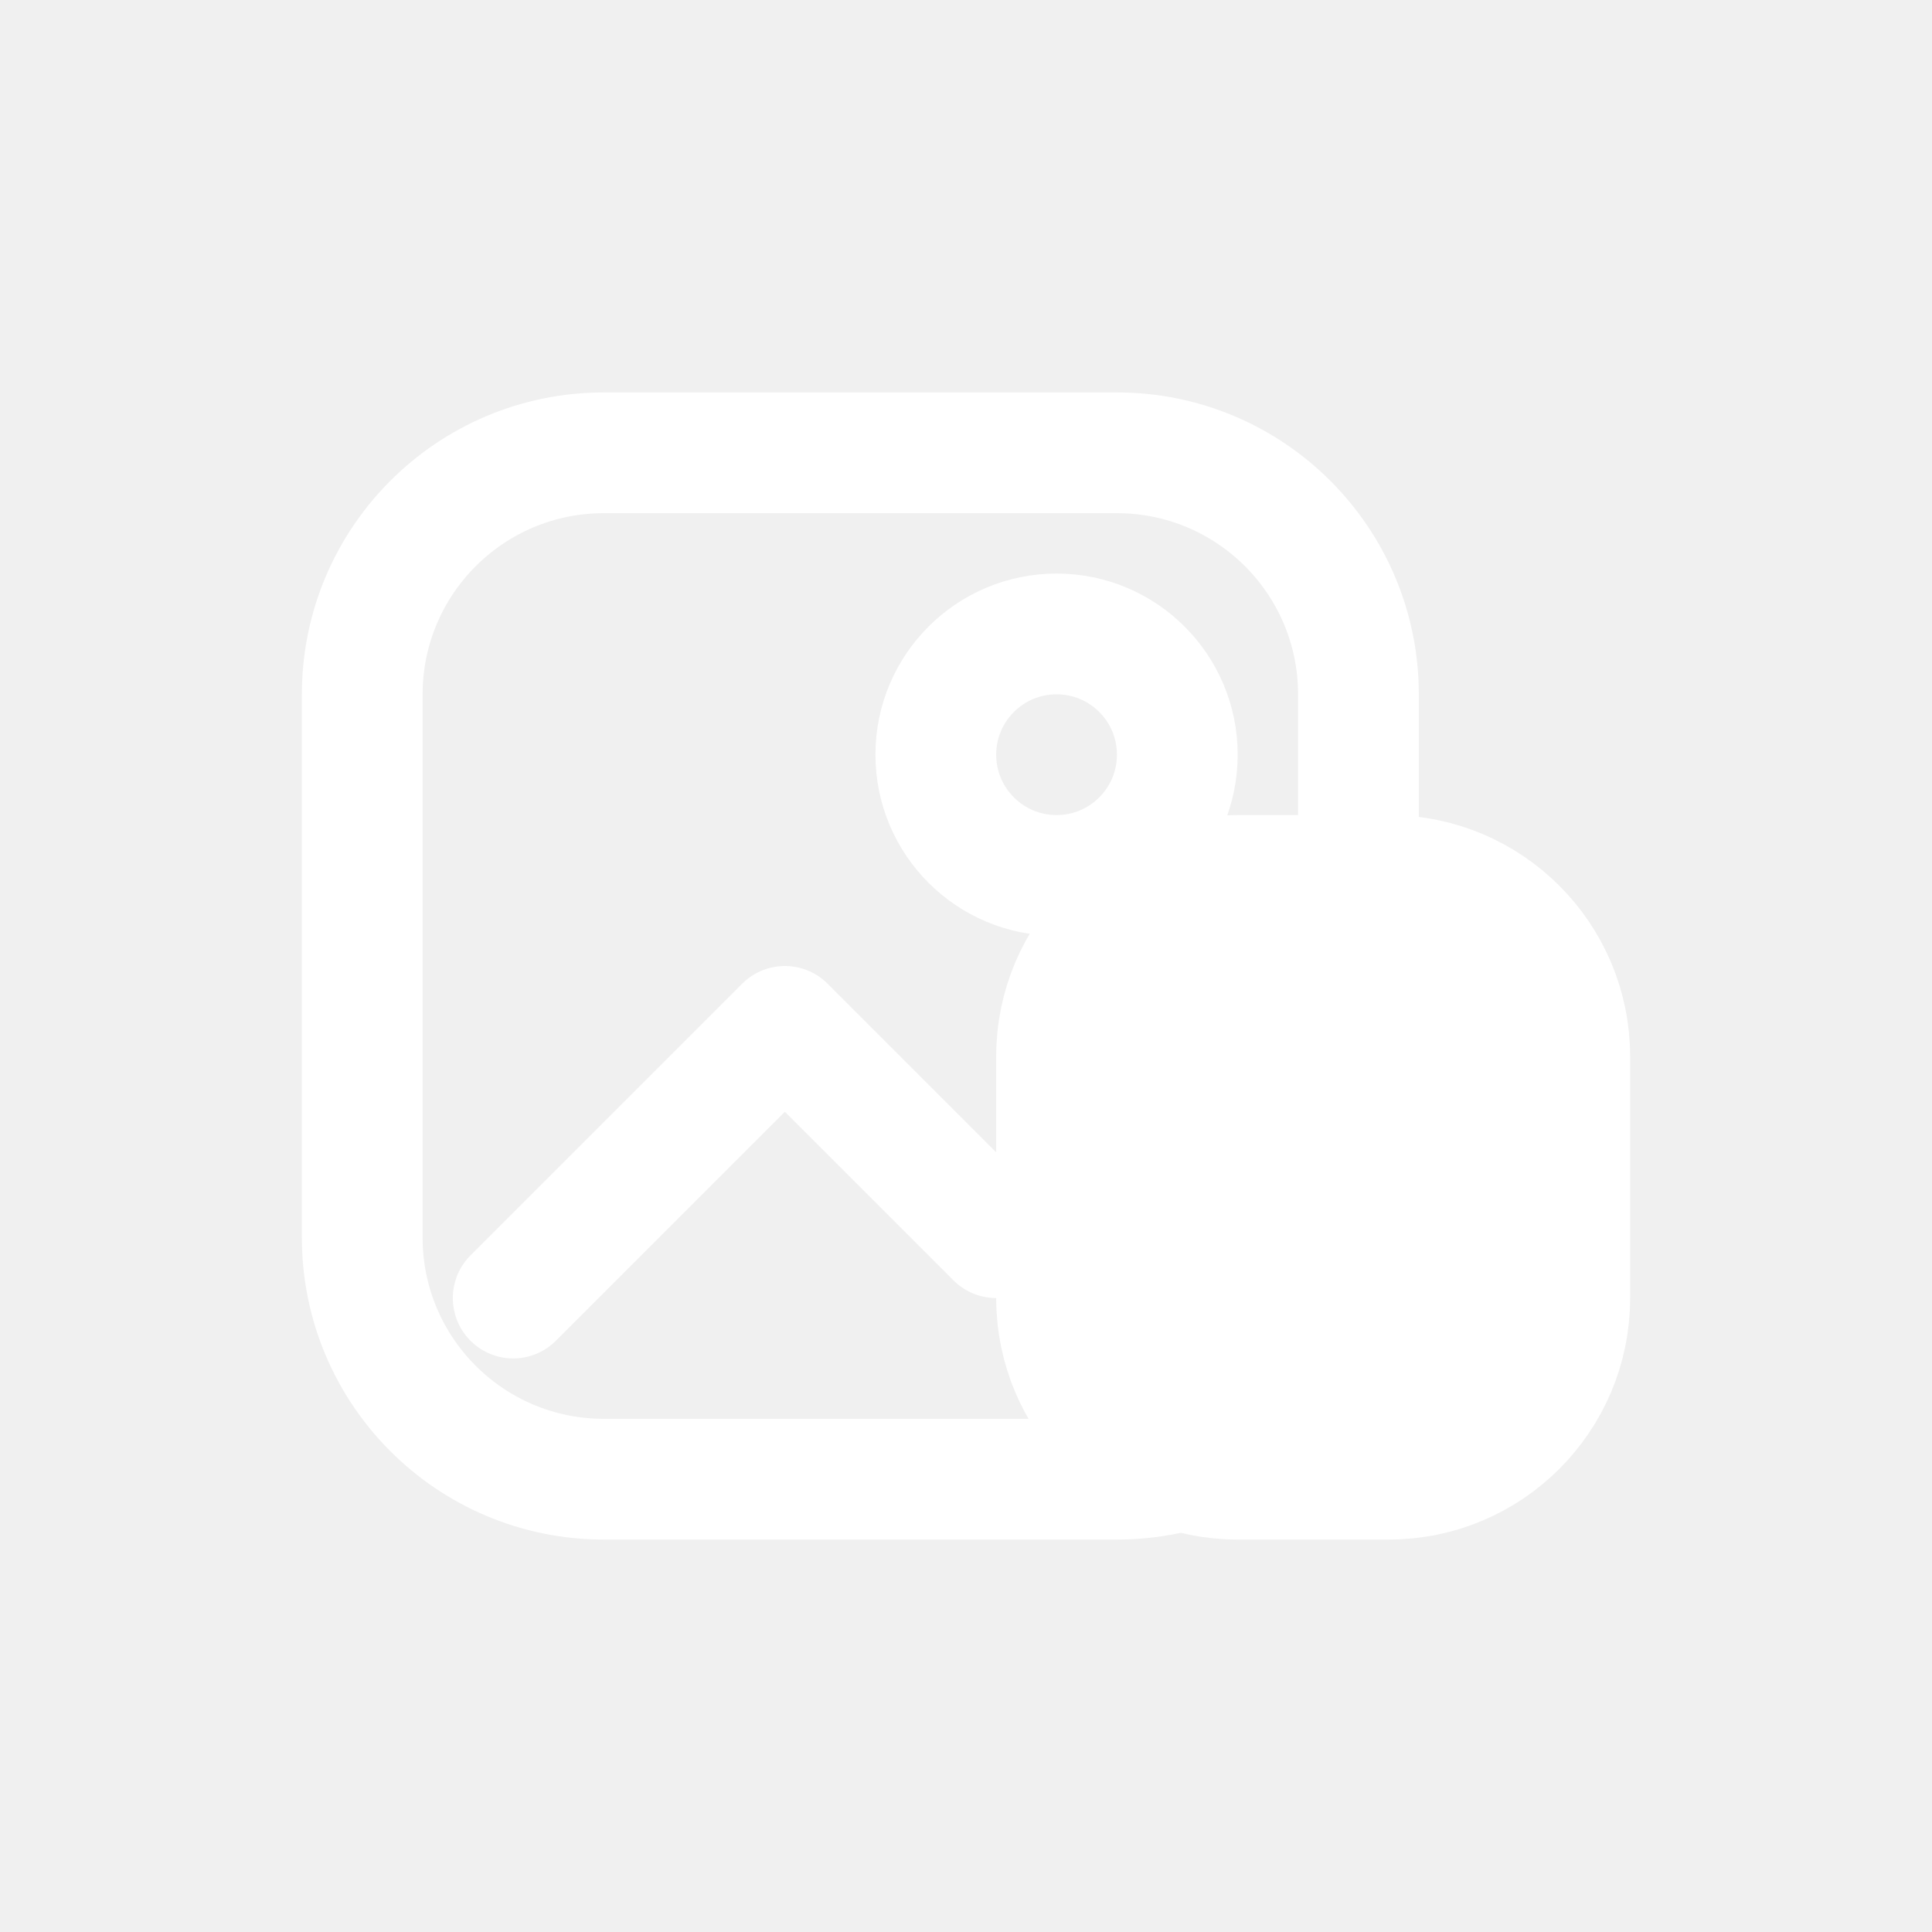
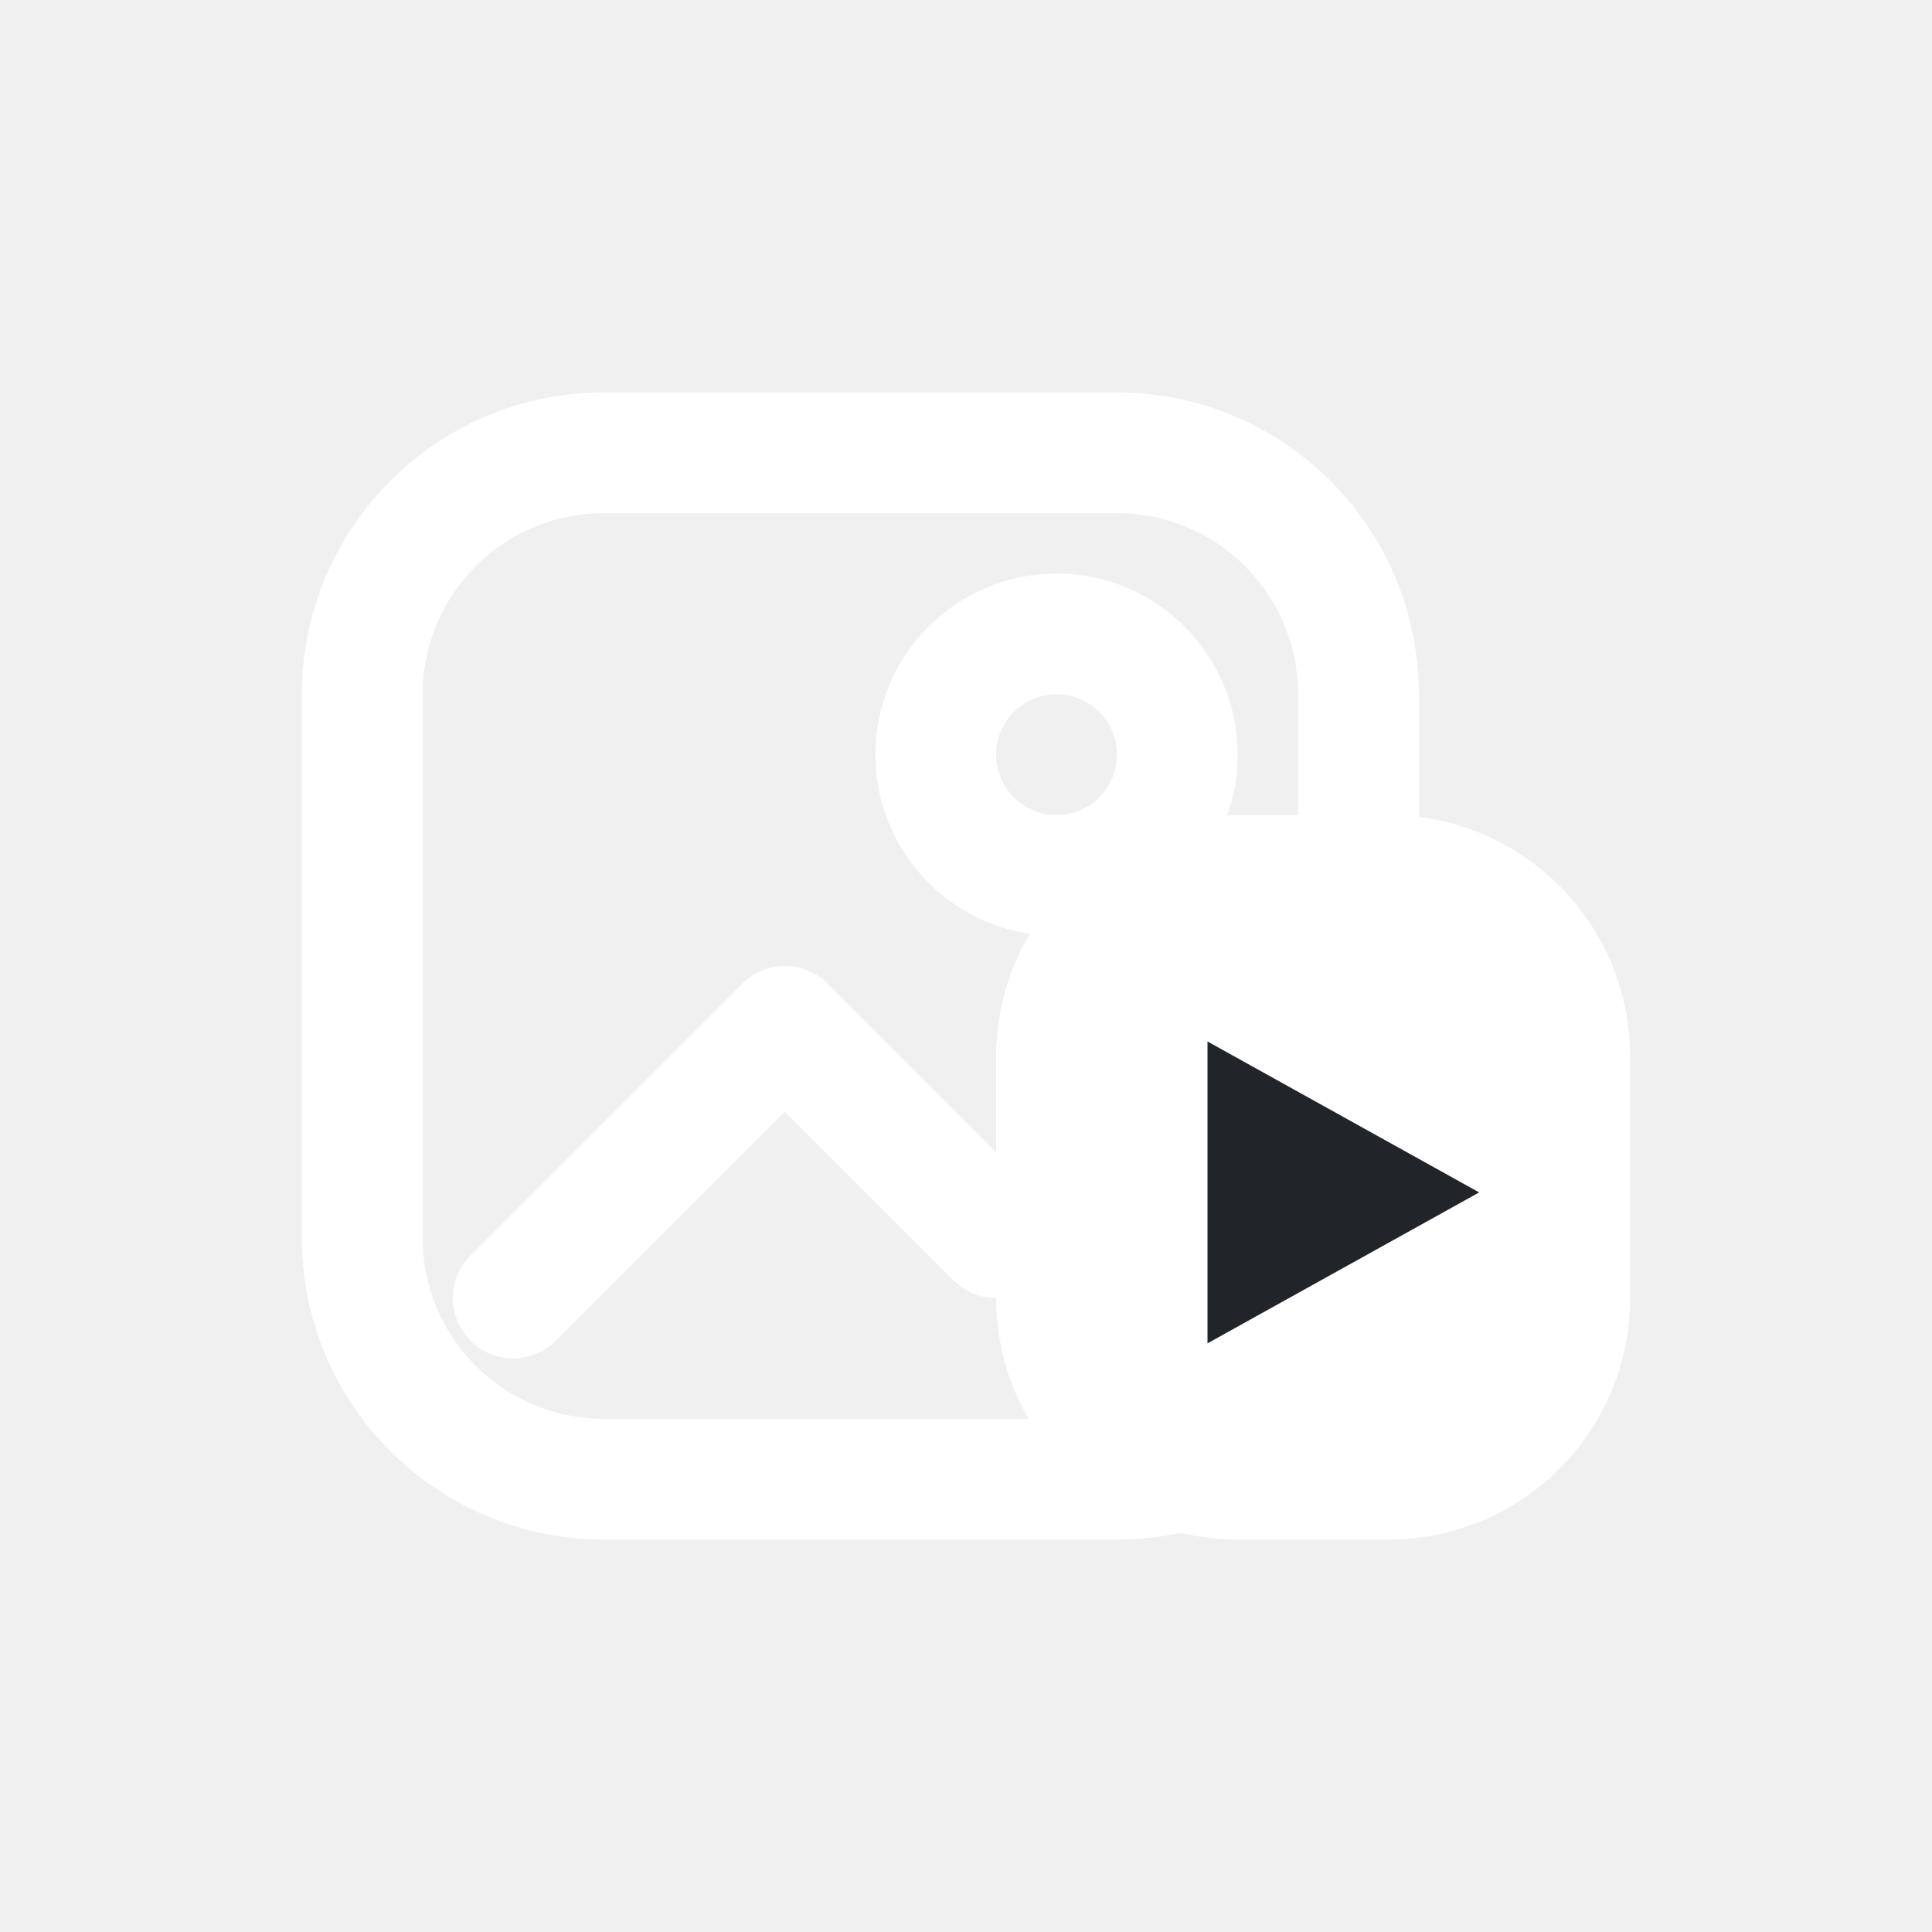
<svg xmlns="http://www.w3.org/2000/svg" width="64" height="64" viewBox="0 0 64 64" fill="none">
  <rect x="12" y="15" width="33" height="34" rx="8" stroke="#FFFFFF" stroke-width="4" />
  <path d="M17 43L26 34L33 41L38 36L44 42" stroke="#FFFFFF" stroke-width="4" stroke-linecap="round" stroke-linejoin="round" />
  <circle cx="35" cy="25" r="4" stroke="#FFFFFF" stroke-width="4" />
  <rect x="35" y="29" width="17" height="20" rx="6" fill="#FFFFFF" stroke="#FFFFFF" stroke-width="4" />
-   <path d="M42 36L48 39L42 42V36Z" fill="#FFFFFF" />
+   <path d="M40 34.5L49 39.5L40 44.5Z" fill="#212529" />
</svg>
